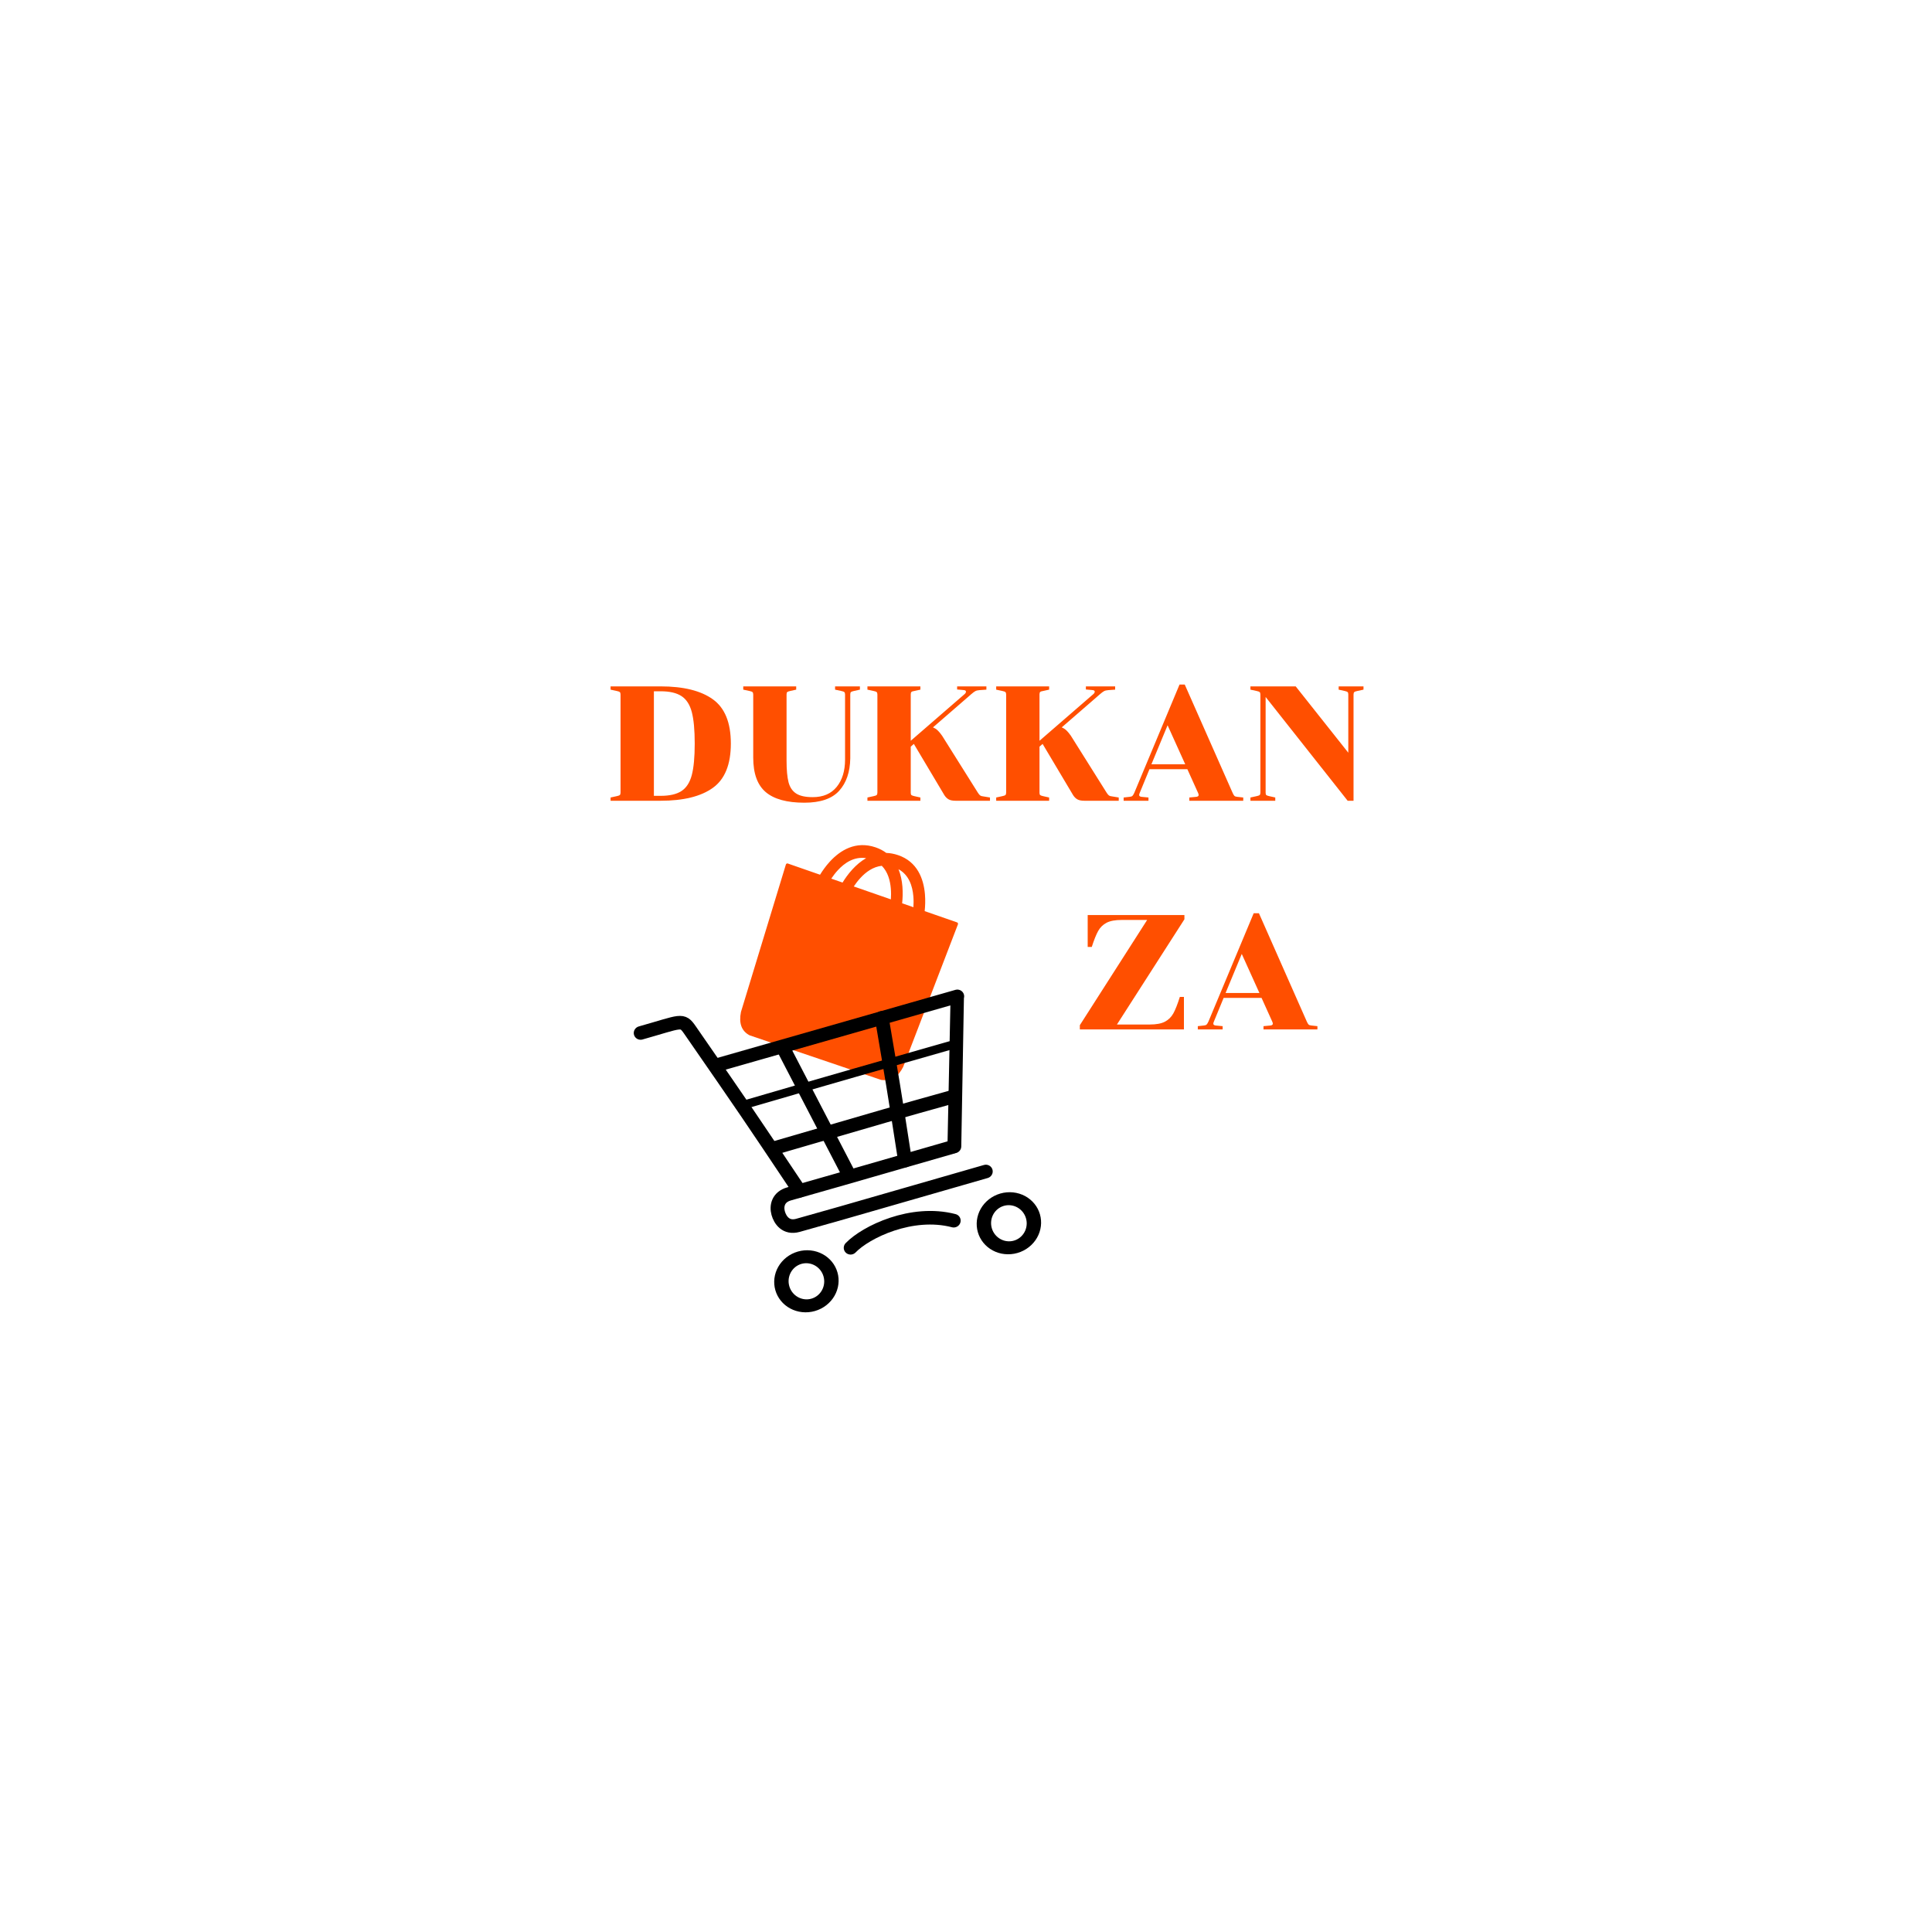
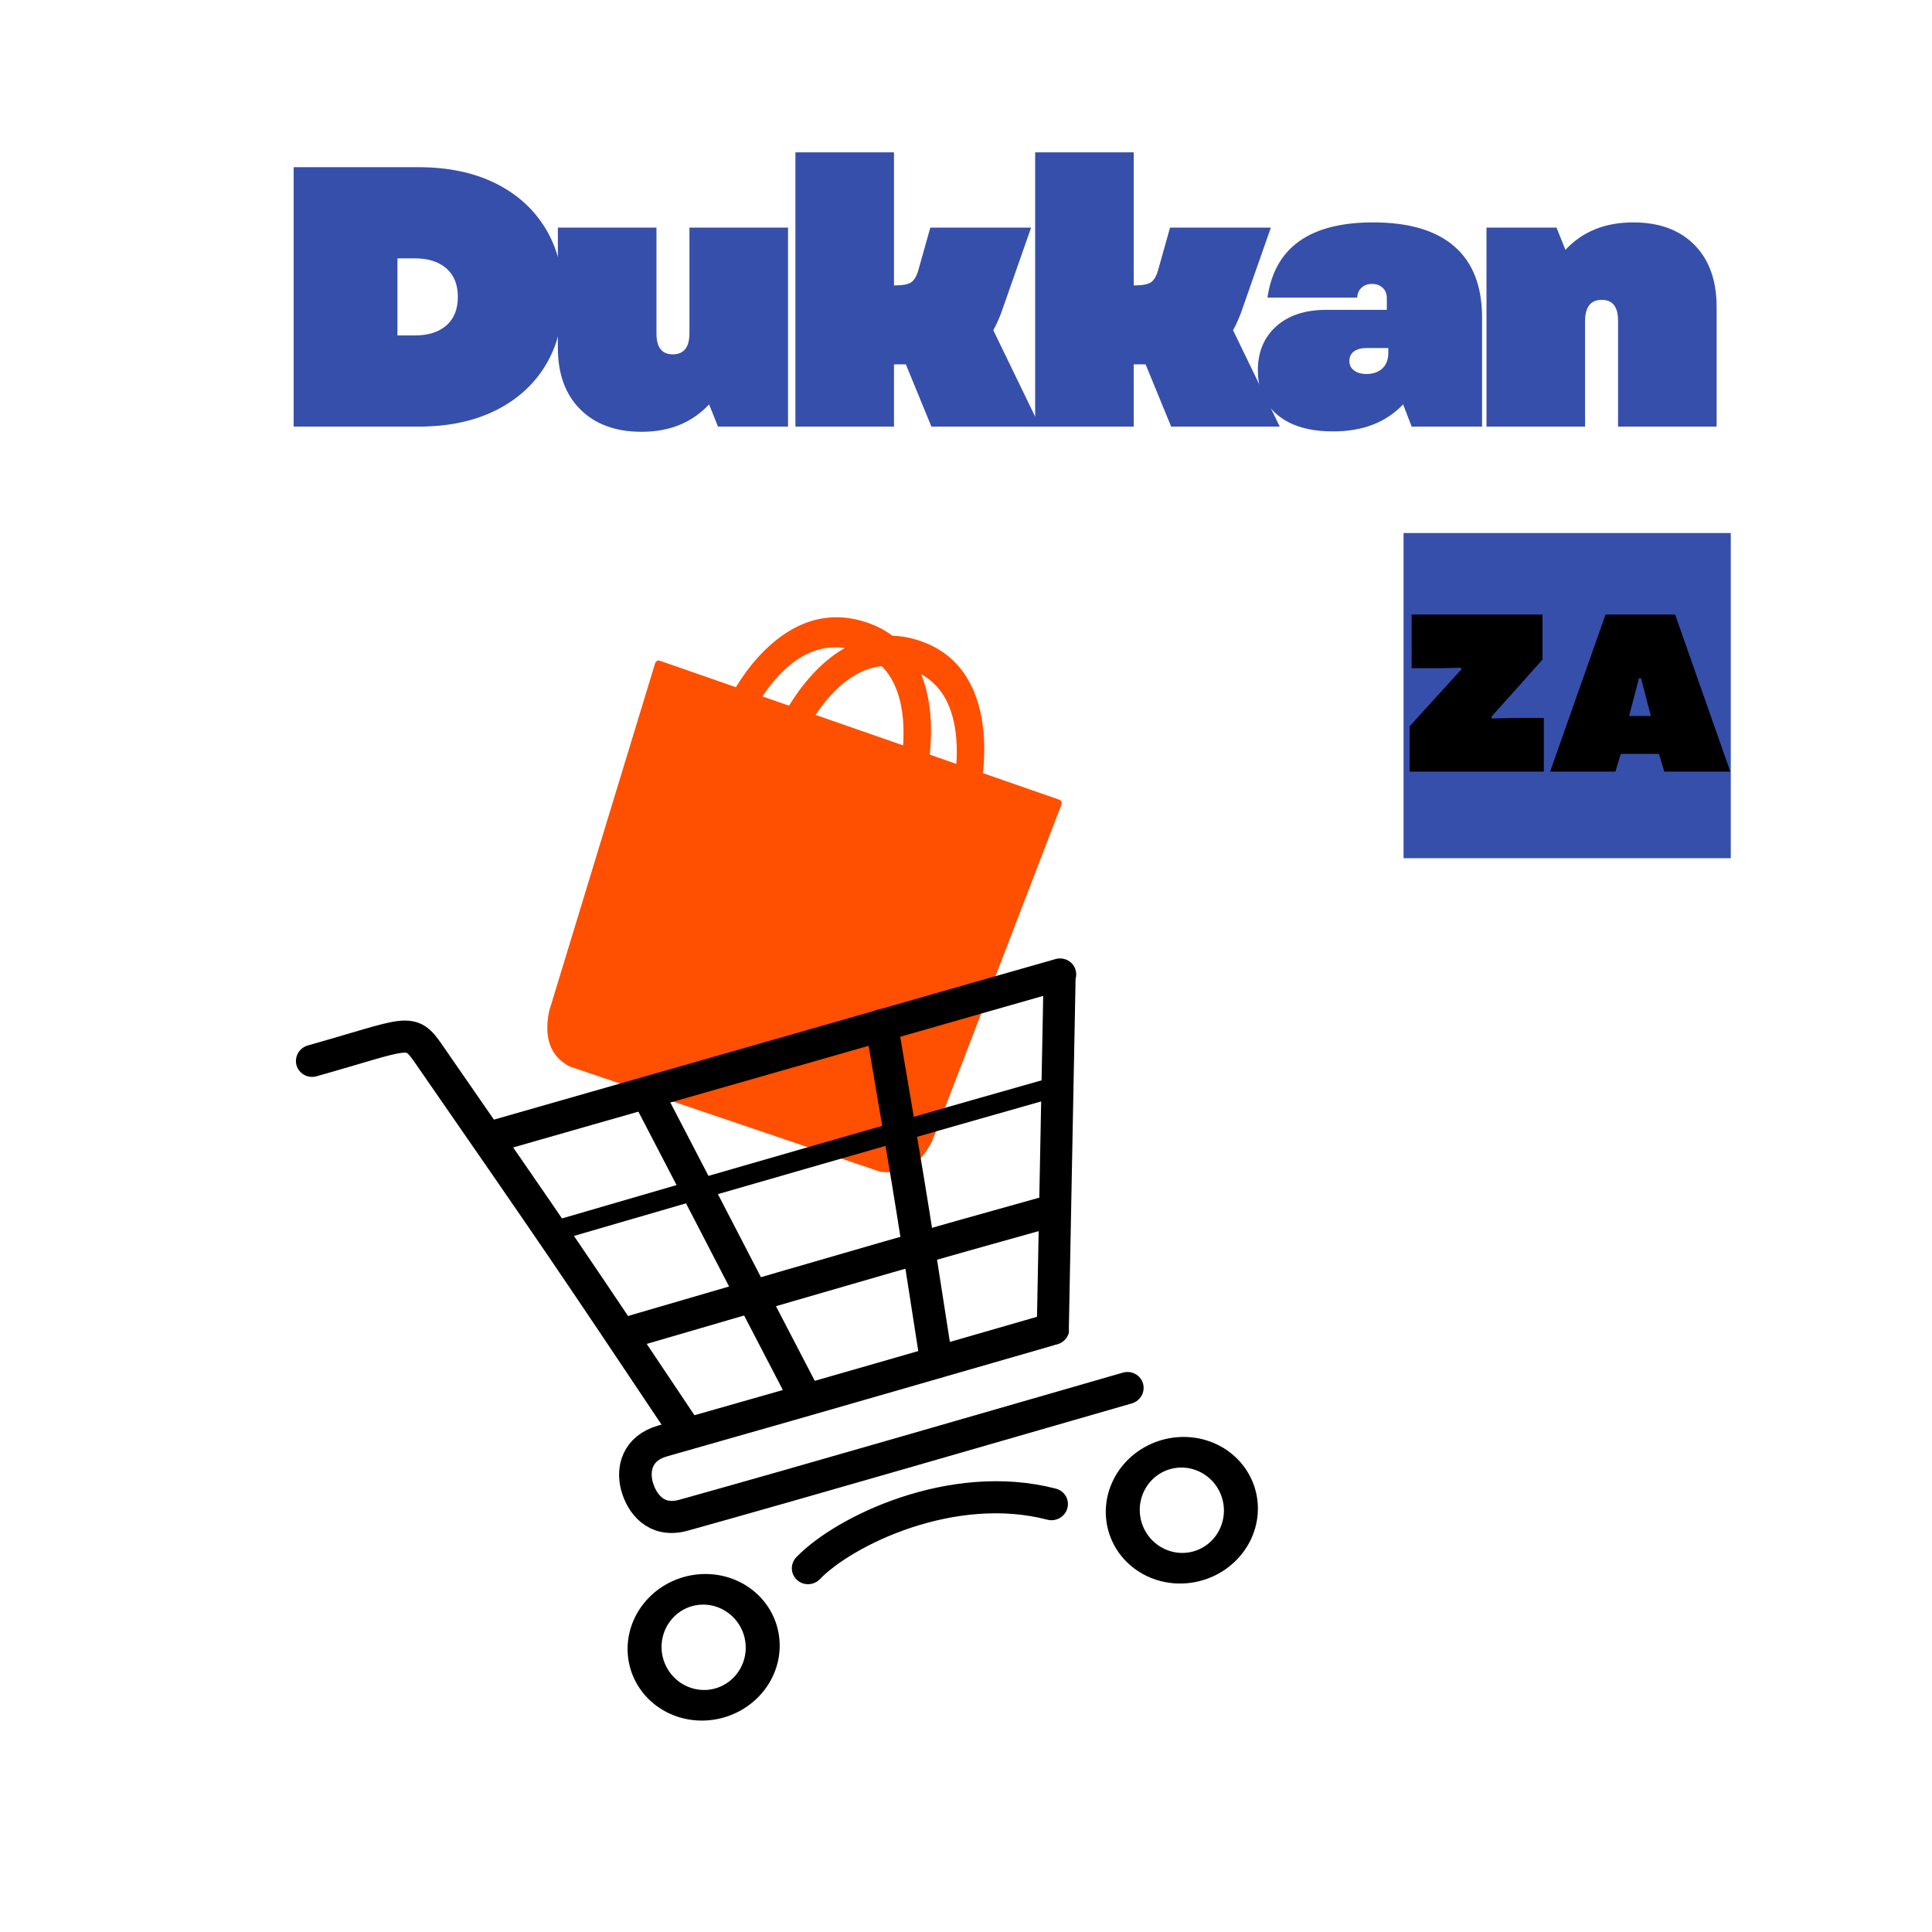
<svg xmlns="http://www.w3.org/2000/svg" width="2000" zoomAndPan="magnify" viewBox="0 0 1500 1500" height="2000" preserveAspectRatio="xMidYMid meet" version="1.0">
  <defs>
    <g />
-     <clipPath id="7abf3f4155">
-       <rect x="0" width="593" y="0" height="331" />
+     <clipPath id="b9f286701a">
+       <path d="M 0.879 0.281 L 1130 0.281 L 1130 419 L 0.879 419 Z M 0.879 0.281 " clip-rule="nonzero" />
+     </clipPath>
+     <clipPath id="0ad4e72994">
+       <rect x="0" width="1130" y="0" height="419" />
+     </clipPath>
+     <clipPath id="109e689bf7">
+       <path d="M 876 389 L 1134.16 389 L 1134.16 645 L 876 645 Z M 876 389 " clip-rule="nonzero" />
+     </clipPath>
+     <clipPath id="d295c90270">
+       <rect x="0" width="259" y="0" height="256" />
+     </clipPath>
+     <clipPath id="d2ae80bed7">
+       <rect x="0" width="1135" y="0" height="1329" />
    </clipPath>
  </defs>
-   <path fill="#ff4f00" d="M 717.914 707.398 L 743.086 716.152 C 743.371 716.254 743.598 716.477 743.715 716.773 C 743.836 717.07 743.832 717.414 743.711 717.727 L 701.254 828.266 C 701.238 828.309 701.223 828.348 701.203 828.387 C 697.594 835.609 692.211 839.469 684.25 838.457 C 684.184 838.449 684.117 838.434 684.055 838.414 L 582.078 803.848 C 582.027 803.832 581.977 803.809 581.93 803.785 C 575.543 800.406 573.578 794.219 575.27 785.73 C 575.277 785.684 575.289 785.641 575.305 785.598 L 610.141 671.27 C 610.238 670.945 610.449 670.672 610.727 670.512 C 611.004 670.352 611.324 670.316 611.609 670.414 L 636.684 679.137 C 638.586 676.035 641.125 672.398 644.27 668.973 C 652.406 660.102 664.41 652.664 679.77 657.871 C 683 658.969 685.762 660.445 688.117 662.211 C 691.02 662.301 694.07 662.836 697.27 663.922 C 712.215 668.988 717.113 682.234 718.129 694.336 C 718.527 699.121 718.309 703.695 717.914 707.398 Z M 672.473 666.266 C 663.109 664.863 655.707 669.953 650.453 675.676 C 648.477 677.832 646.789 680.086 645.395 682.168 L 654.16 685.219 C 656.066 682.105 658.613 678.461 661.766 675.02 C 664.805 671.707 668.383 668.598 672.473 666.266 Z M 709.168 704.355 C 709.34 701.781 709.379 698.871 709.125 695.863 C 708.469 688.012 705.785 679.34 697.598 674.859 C 699.348 679.18 700.254 683.812 700.629 688.289 C 701.027 693.059 700.812 697.617 700.422 701.312 Z M 662.871 688.25 L 691.672 698.27 C 691.844 695.703 691.879 692.809 691.629 689.816 C 691.109 683.641 689.34 676.953 684.621 672.203 C 677.75 672.961 672.16 677.137 667.953 681.727 C 665.965 683.891 664.266 686.156 662.871 688.25 Z M 662.871 688.25 " fill-opacity="1" fill-rule="evenodd" />
-   <path stroke-linecap="round" transform="matrix(1.812763, -0.519573, 0.510426, 1.779707, 74.96253, 568.5055)" fill="none" stroke-linejoin="round" d="M 291.642 266.084 C 240.132 266.184 240.058 266.149 221.654 266.116 C 216.998 266.107 215.215 269.463 215.182 272.609 C 215.153 275.575 216.463 279.792 221.628 279.818 C 233.332 279.872 233.487 279.957 302.075 279.819 " stroke="#000000" stroke-width="5.69" stroke-opacity="1" stroke-miterlimit="1.5" />
-   <path stroke-linecap="round" transform="matrix(1.812763, -0.519573, 0.510426, 1.779707, 74.96253, 568.5055)" fill="none" stroke-linejoin="round" d="M 181.206 184.091 C 198.809 184.175 199.203 183.042 201.057 188.62 C 214.291 228.493 214.3 228.485 226.124 266.083 " stroke="#000000" stroke-width="5.69" stroke-opacity="1" stroke-miterlimit="1.5" />
-   <path stroke-linecap="round" transform="matrix(1.812763, -0.519573, 0.510426, 1.779707, 74.96253, 568.5055)" fill="none" stroke-linejoin="round" d="M 208.298 205.857 C 309.61 205.9 310.654 205.928 310.654 205.928 C 310.654 205.928 310.634 205.96 292.476 266.084 " stroke="#000000" stroke-width="5.69" stroke-opacity="1" stroke-miterlimit="1.5" />
-   <path stroke-linecap="round" transform="matrix(1.812763, -0.519573, 0.510426, 1.779707, 74.96253, 568.5055)" fill="none" stroke-linejoin="round" d="M 278.35 205.858 C 275.356 233.037 275.437 233.032 271.338 266.082 " stroke="#000000" stroke-width="5.69" stroke-opacity="1" stroke-miterlimit="1.5" />
-   <path stroke-linecap="round" transform="matrix(1.772732, -0.642467, 0.635649, 1.739122, 55.08565, 607.7901)" fill="none" stroke-linejoin="round" d="M 237.911 205.858 C 241.517 234.043 241.44 234.03 245.544 266.082 " stroke="#000000" stroke-width="5.68" stroke-opacity="1" stroke-miterlimit="1.5" />
-   <path stroke-linecap="round" transform="matrix(1.812763, -0.519573, 0.255213, 0.889853, 130.92, 768.975)" fill="none" stroke-linejoin="round" d="M 216.7 225.168 C 236.649 224.893 290.204 224.82 302.818 224.96 " stroke="#000000" stroke-width="7.16" stroke-opacity="1" stroke-miterlimit="1.5" />
-   <path stroke-linecap="round" transform="matrix(1.812763, -0.519573, 0.510426, 1.779707, 74.96253, 568.5055)" fill="none" stroke-linejoin="round" d="M 220.381 245.942 C 271.251 245.688 271.353 245.701 298.075 245.87 " stroke="#000000" stroke-width="5.69" stroke-opacity="1" stroke-miterlimit="1.5" />
-   <path stroke-linecap="round" transform="matrix(1.812763, -0.519573, 0.510426, 1.779707, 74.96253, 568.5055)" fill="none" stroke-linejoin="round" d="M 239.927 294.947 C 247.739 290.336 268.424 286.66 283.809 295.941 " stroke="#000000" stroke-width="5.69" stroke-opacity="1" stroke-miterlimit="1.5" />
-   <path stroke-linecap="round" transform="matrix(1.92303, -0.551178, 0.487691, 1.700436, 57.5262, 598.6458)" fill="none" stroke-linejoin="round" d="M 228.331 303.823 C 228.331 304.174 228.315 304.525 228.285 304.876 C 228.253 305.226 228.205 305.576 228.144 305.921 C 228.083 306.267 228.004 306.609 227.913 306.945 C 227.819 307.282 227.713 307.615 227.592 307.938 C 227.469 308.264 227.333 308.583 227.183 308.895 C 227.033 309.205 226.87 309.505 226.691 309.799 C 226.516 310.091 226.326 310.374 226.125 310.647 C 225.922 310.919 225.709 311.181 225.484 311.429 C 225.258 311.68 225.023 311.916 224.776 312.139 C 224.53 312.363 224.274 312.572 224.009 312.768 C 223.746 312.963 223.473 313.143 223.191 313.309 C 222.911 313.476 222.623 313.626 222.329 313.763 C 222.034 313.897 221.734 314.016 221.43 314.117 C 221.126 314.22 220.817 314.307 220.505 314.375 C 220.192 314.444 219.878 314.494 219.561 314.529 C 219.245 314.564 218.926 314.58 218.609 314.581 C 218.29 314.581 217.972 314.563 217.655 314.529 C 217.339 314.495 217.023 314.443 216.711 314.375 C 216.4 314.306 216.09 314.219 215.785 314.118 C 215.48 314.015 215.181 313.897 214.888 313.763 C 214.593 313.626 214.306 313.478 214.025 313.311 C 213.745 313.144 213.471 312.964 213.206 312.768 C 212.941 312.571 212.686 312.362 212.44 312.138 C 212.194 311.916 211.957 311.678 211.733 311.431 C 211.508 311.181 211.295 310.919 211.091 310.646 C 210.89 310.374 210.7 310.092 210.524 309.799 C 210.347 309.507 210.183 309.206 210.033 308.893 C 209.882 308.582 209.747 308.265 209.625 307.938 C 209.502 307.614 209.395 307.282 209.304 306.945 C 209.211 306.607 209.133 306.267 209.072 305.921 C 209.01 305.575 208.964 305.227 208.931 304.876 C 208.9 304.526 208.886 304.175 208.885 303.823 C 208.886 303.469 208.901 303.118 208.932 302.767 C 208.964 302.417 209.009 302.069 209.072 301.724 C 209.134 301.377 209.212 301.037 209.304 300.699 C 209.396 300.361 209.504 300.031 209.625 299.705 C 209.746 299.379 209.884 299.061 210.033 298.751 C 210.184 298.439 210.347 298.138 210.524 297.844 C 210.701 297.552 210.891 297.269 211.092 296.996 C 211.295 296.725 211.508 296.463 211.733 296.214 C 211.959 295.966 212.193 295.729 212.439 295.506 C 212.686 295.283 212.941 295.071 213.206 294.877 C 213.471 294.68 213.744 294.5 214.024 294.333 C 214.306 294.167 214.594 294.017 214.888 293.883 C 215.182 293.746 215.48 293.629 215.785 293.526 C 216.091 293.425 216.399 293.339 216.711 293.27 C 217.023 293.201 217.339 293.15 217.654 293.114 C 217.972 293.079 218.289 293.063 218.608 293.063 C 218.927 293.063 219.243 293.08 219.562 293.114 C 219.878 293.15 220.192 293.202 220.506 293.269 C 220.817 293.338 221.126 293.424 221.429 293.527 C 221.735 293.628 222.034 293.746 222.328 293.883 C 222.623 294.017 222.91 294.168 223.191 294.332 C 223.472 294.499 223.745 294.68 224.01 294.876 C 224.276 295.072 224.529 295.281 224.777 295.506 C 225.023 295.728 225.258 295.965 225.483 296.215 C 225.708 296.464 225.922 296.724 226.123 296.996 C 226.327 297.269 226.515 297.551 226.692 297.845 C 226.87 298.139 227.033 298.44 227.184 298.751 C 227.333 299.061 227.469 299.378 227.592 299.705 C 227.713 300.029 227.819 300.362 227.913 300.698 C 228.004 301.036 228.082 301.378 228.145 301.722 C 228.207 302.069 228.253 302.417 228.284 302.767 C 228.314 303.119 228.331 303.469 228.331 303.823 Z M 228.331 303.823 " stroke="#000000" stroke-width="5.63" stroke-opacity="1" stroke-miterlimit="1.5" />
-   <path stroke-linecap="round" transform="matrix(1.92303, -0.551178, 0.487691, 1.700436, 214.7386, 553.5857)" fill="none" stroke-linejoin="round" d="M 228.331 303.821 C 228.33 304.175 228.316 304.526 228.284 304.877 C 228.252 305.227 228.207 305.575 228.144 305.92 C 228.082 306.267 228.006 306.608 227.912 306.945 C 227.82 307.283 227.712 307.613 227.591 307.939 C 227.47 308.265 227.332 308.583 227.182 308.893 C 227.032 309.205 226.869 309.506 226.692 309.8 C 226.515 310.092 226.325 310.375 226.124 310.648 C 225.923 310.92 225.708 311.181 225.483 311.43 C 225.257 311.678 225.023 311.915 224.777 312.138 C 224.53 312.361 224.275 312.573 224.01 312.767 C 223.745 312.964 223.472 313.144 223.192 313.311 C 222.91 313.477 222.622 313.627 222.328 313.761 C 222.034 313.896 221.736 314.015 221.431 314.118 C 221.125 314.219 220.817 314.305 220.505 314.374 C 220.193 314.443 219.877 314.494 219.562 314.53 C 219.244 314.565 218.927 314.581 218.608 314.581 C 218.289 314.581 217.973 314.564 217.654 314.53 C 217.338 314.494 217.024 314.443 216.711 314.373 C 216.399 314.306 216.089 314.22 215.786 314.117 C 215.481 314.016 215.182 313.896 214.887 313.761 C 214.592 313.627 214.306 313.476 214.024 313.312 C 213.744 313.145 213.471 312.964 213.205 312.768 C 212.94 312.572 212.687 312.363 212.439 312.138 C 212.193 311.914 211.958 311.679 211.733 311.43 C 211.508 311.18 211.294 310.92 211.092 310.648 C 210.889 310.375 210.701 310.093 210.523 309.799 C 210.346 309.505 210.183 309.204 210.034 308.894 C 209.883 308.583 209.746 308.266 209.624 307.939 C 209.503 307.615 209.397 307.282 209.303 306.946 C 209.212 306.608 209.134 306.266 209.071 305.922 C 209.009 305.575 208.963 305.227 208.932 304.877 C 208.901 304.525 208.885 304.175 208.885 303.821 C 208.885 303.47 208.901 303.119 208.932 302.769 C 208.963 302.416 209.011 302.068 209.072 301.723 C 209.133 301.377 209.212 301.035 209.303 300.7 C 209.397 300.362 209.503 300.029 209.625 299.703 C 209.747 299.38 209.883 299.061 210.033 298.749 C 210.183 298.439 210.347 298.137 210.524 297.845 C 210.701 297.551 210.89 297.27 211.091 296.997 C 211.294 296.725 211.508 296.464 211.732 296.215 C 211.958 295.964 212.195 295.728 212.44 295.505 C 212.686 295.281 212.942 295.072 213.207 294.876 C 213.47 294.681 213.744 294.498 214.025 294.335 C 214.305 294.168 214.593 294.016 214.887 293.881 C 215.181 293.747 215.482 293.628 215.786 293.527 C 216.09 293.424 216.398 293.337 216.71 293.269 C 217.024 293.2 217.338 293.15 217.655 293.115 C 217.971 293.08 218.29 293.064 218.607 293.063 C 218.926 293.063 219.244 293.081 219.561 293.115 C 219.877 293.149 220.193 293.201 220.505 293.269 C 220.816 293.338 221.126 293.425 221.431 293.526 C 221.736 293.629 222.035 293.747 222.328 293.881 C 222.623 294.016 222.91 294.166 223.191 294.333 C 223.471 294.5 223.744 294.68 224.009 294.876 C 224.275 295.073 224.53 295.282 224.776 295.506 C 225.022 295.728 225.259 295.966 225.484 296.214 C 225.708 296.463 225.921 296.725 226.124 296.998 C 226.326 297.27 226.516 297.552 226.691 297.845 C 226.869 298.137 227.033 298.438 227.183 298.751 C 227.334 299.062 227.468 299.379 227.591 299.704 C 227.714 300.031 227.821 300.362 227.912 300.699 C 228.005 301.037 228.083 301.377 228.144 301.723 C 228.206 302.069 228.252 302.417 228.285 302.768 C 228.316 303.118 228.33 303.47 228.331 303.821 Z M 228.331 303.821 " stroke="#000000" stroke-width="5.63" stroke-opacity="1" stroke-miterlimit="1.5" />
-   <g transform="matrix(1, 0, 0, 1, 470, 501)">
-     <g clip-path="url(#7abf3f4155)">
-       <g fill="#ff4f00" fill-opacity="1">
-         <g transform="translate(0.754704, 120.7017)">
-           <g>
-             <path d="M 7.984 -3.547 C 9.254 -3.805 10.078 -4.102 10.453 -4.438 C 10.836 -4.781 11.031 -5.414 11.031 -6.344 L 11.031 -82.453 C 11.031 -83.391 10.836 -84.023 10.453 -84.359 C 10.078 -84.703 9.254 -85 7.984 -85.25 L 3.297 -86.266 L 3.297 -88.797 L 42.125 -88.797 C 59.875 -88.797 73.398 -85.453 82.703 -78.766 C 92.016 -72.086 96.672 -60.633 96.672 -44.406 C 96.672 -28.164 92.016 -16.703 82.703 -10.016 C 73.398 -3.336 59.875 0 42.125 0 L 3.297 0 L 3.297 -2.531 Z M 36.922 -3.812 L 42.125 -3.812 C 49.133 -3.812 54.539 -5.055 58.344 -7.547 C 62.156 -10.047 64.82 -14.172 66.344 -19.922 C 67.863 -25.672 68.625 -33.832 68.625 -44.406 C 68.625 -54.977 67.863 -63.141 66.344 -68.891 C 64.82 -74.641 62.156 -78.758 58.344 -81.25 C 54.539 -83.75 49.133 -85 42.125 -85 L 36.922 -85 Z M 36.922 -3.812 " />
+   <g transform="matrix(1, 0, 0, 1, 212, 23)">
+     <g clip-path="url(#d2ae80bed7)">
+       <path fill="#ff4f00" d="M 551.168 577.266 L 610.605 597.945 C 611.277 598.18 611.816 598.707 612.094 599.406 C 612.375 600.105 612.371 600.918 612.09 601.66 L 511.82 862.711 C 511.785 862.809 511.742 862.902 511.695 862.996 C 503.176 880.051 490.461 889.164 471.664 886.773 C 471.504 886.754 471.352 886.719 471.203 886.668 L 230.371 805.039 C 230.25 805 230.137 804.949 230.023 804.891 C 214.938 796.91 210.305 782.297 214.297 762.254 C 214.316 762.148 214.344 762.043 214.375 761.941 L 296.641 491.941 C 296.875 491.18 297.375 490.535 298.031 490.152 C 298.688 489.773 299.441 489.691 300.113 489.926 L 359.328 510.527 C 363.824 503.195 369.82 494.613 377.246 486.52 C 396.461 465.57 424.809 448.008 461.086 460.305 C 468.715 462.895 475.234 466.383 480.793 470.551 C 487.645 470.762 494.855 472.027 502.406 474.59 C 537.703 486.559 549.273 517.84 551.668 546.418 C 552.613 557.719 552.094 568.523 551.168 577.266 Z M 443.848 480.129 C 421.738 476.812 404.258 488.832 391.852 502.355 C 387.184 507.445 383.191 512.762 379.902 517.684 L 400.605 524.887 C 405.105 517.539 411.117 508.926 418.566 500.801 C 425.742 492.98 434.191 485.633 443.848 480.129 Z M 530.508 570.078 C 530.914 564 531.004 557.129 530.41 550.027 C 528.855 531.488 522.52 511.008 503.184 500.426 C 507.316 510.621 509.457 521.562 510.344 532.137 C 511.289 543.398 510.773 554.168 509.855 562.895 Z M 421.172 532.043 L 489.191 555.707 C 489.594 549.648 489.68 542.812 489.086 535.746 C 487.863 521.156 483.68 505.367 472.535 494.145 C 456.309 495.934 443.113 505.805 433.172 516.637 C 428.48 521.754 424.473 527.102 421.172 532.043 Z M 421.172 532.043 " fill-opacity="1" fill-rule="evenodd" />
+       <path stroke-linecap="round" transform="matrix(4.281, -1.227018, 1.205416, 4.202937, -967.2248, 249.2589)" fill="none" stroke-linejoin="round" d="M 291.643 266.083 C 240.132 266.183 240.058 266.149 221.655 266.116 C 216.998 266.107 215.215 269.462 215.183 272.61 C 215.153 275.574 216.463 279.792 221.628 279.817 C 233.332 279.872 233.487 279.958 302.074 279.818 " stroke="#000000" stroke-width="5.69" stroke-opacity="1" stroke-miterlimit="1.5" />
+       <path stroke-linecap="round" transform="matrix(4.281, -1.227018, 1.205416, 4.202937, -967.2248, 249.2589)" fill="none" stroke-linejoin="round" d="M 181.205 184.091 C 198.808 184.176 199.204 183.041 201.056 188.621 C 214.291 228.494 214.3 228.485 226.125 266.083 " stroke="#000000" stroke-width="5.69" stroke-opacity="1" stroke-miterlimit="1.5" />
+       <path stroke-linecap="round" transform="matrix(4.281, -1.227018, 1.205416, 4.202937, -967.2248, 249.2589)" fill="none" stroke-linejoin="round" d="M 208.298 205.858 C 309.609 205.9 310.653 205.928 310.653 205.928 C 310.653 205.928 310.634 205.959 292.477 266.083 " stroke="#000000" stroke-width="5.69" stroke-opacity="1" stroke-miterlimit="1.5" />
+       <path stroke-linecap="round" transform="matrix(4.281, -1.227018, 1.205416, 4.202937, -967.2248, 249.2589)" fill="none" stroke-linejoin="round" d="M 278.351 205.858 C 275.357 233.038 275.437 233.033 271.338 266.083 " stroke="#000000" stroke-width="5.69" stroke-opacity="1" stroke-miterlimit="1.5" />
+       <path stroke-linecap="round" transform="matrix(4.186464, -1.517243, 1.501143, 4.107093, -1014.166, 342.0328)" fill="none" stroke-linejoin="round" d="M 237.911 205.858 C 241.518 234.043 241.44 234.029 245.544 266.083 " stroke="#000000" stroke-width="5.68" stroke-opacity="1" stroke-miterlimit="1.5" />
+       <path stroke-linecap="round" transform="matrix(4.281, -1.227018, 0.602708, 2.101468, -835.0762, 722.6853)" fill="none" stroke-linejoin="round" d="M 216.7 225.169 C 236.65 224.893 290.203 224.821 302.817 224.961 " stroke="#000000" stroke-width="7.16" stroke-opacity="1" stroke-miterlimit="1.5" />
+       <path stroke-linecap="round" transform="matrix(4.281, -1.227018, 1.205416, 4.202937, -967.2248, 249.2589)" fill="none" stroke-linejoin="round" d="M 220.38 245.943 C 271.251 245.688 271.354 245.7 298.075 245.871 " stroke="#000000" stroke-width="5.69" stroke-opacity="1" stroke-miterlimit="1.5" />
+       <path stroke-linecap="round" transform="matrix(4.281, -1.227018, 1.205416, 4.202937, -967.2248, 249.2589)" fill="none" stroke-linejoin="round" d="M 239.927 294.947 C 247.74 290.336 268.425 286.66 283.808 295.94 " stroke="#000000" stroke-width="5.69" stroke-opacity="1" stroke-miterlimit="1.5" />
+       <path stroke-linecap="round" transform="matrix(4.541408, -1.301656, 1.151725, 4.015732, -1008.402, 320.4379)" fill="none" stroke-linejoin="round" d="M 228.331 303.822 C 228.331 304.174 228.316 304.526 228.284 304.877 C 228.253 305.228 228.206 305.575 228.144 305.921 C 228.082 306.266 228.005 306.608 227.912 306.945 C 227.82 307.283 227.713 307.614 227.591 307.939 C 227.469 308.265 227.333 308.583 227.183 308.894 C 227.033 309.204 226.869 309.507 226.692 309.799 C 226.515 310.092 226.326 310.375 226.124 310.647 C 225.922 310.92 225.709 311.181 225.483 311.43 C 225.258 311.679 225.023 311.916 224.776 312.139 C 224.53 312.362 224.275 312.572 224.01 312.767 C 223.745 312.964 223.472 313.145 223.191 313.31 C 222.911 313.477 222.623 313.627 222.329 313.762 C 222.034 313.896 221.735 314.015 221.43 314.118 C 221.126 314.22 220.818 314.305 220.505 314.374 C 220.193 314.443 219.878 314.495 219.561 314.529 C 219.244 314.564 218.927 314.581 218.608 314.581 C 218.289 314.581 217.972 314.564 217.655 314.529 C 217.338 314.495 217.023 314.443 216.711 314.374 C 216.399 314.306 216.091 314.22 215.785 314.118 C 215.481 314.015 215.182 313.897 214.887 313.762 C 214.593 313.627 214.306 313.477 214.024 313.311 C 213.744 313.145 213.471 312.964 213.206 312.768 C 212.941 312.572 212.686 312.362 212.44 312.138 C 212.193 311.916 211.958 311.679 211.733 311.43 C 211.508 311.181 211.294 310.92 211.092 310.647 C 210.89 310.375 210.701 310.092 210.524 309.8 C 210.347 309.507 210.183 309.205 210.033 308.893 C 209.883 308.583 209.747 308.265 209.625 307.939 C 209.503 307.614 209.396 307.282 209.304 306.945 C 209.211 306.608 209.134 306.266 209.072 305.92 C 209.01 305.575 208.963 305.228 208.932 304.876 C 208.901 304.526 208.885 304.174 208.885 303.822 C 208.885 303.47 208.901 303.118 208.932 302.767 C 208.963 302.417 209.01 302.069 209.072 301.723 C 209.134 301.378 209.211 301.036 209.304 300.699 C 209.396 300.361 209.503 300.03 209.625 299.705 C 209.747 299.379 209.883 299.061 210.034 298.75 C 210.183 298.439 210.347 298.138 210.524 297.845 C 210.7 297.552 210.89 297.269 211.092 296.997 C 211.294 296.724 211.508 296.463 211.733 296.214 C 211.958 295.965 212.194 295.729 212.44 295.506 C 212.686 295.282 212.941 295.072 213.206 294.877 C 213.471 294.681 213.744 294.499 214.025 294.334 C 214.305 294.167 214.593 294.017 214.888 293.882 C 215.181 293.747 215.481 293.629 215.785 293.526 C 216.09 293.424 216.399 293.339 216.711 293.27 C 217.023 293.201 217.338 293.149 217.655 293.114 C 217.972 293.08 218.29 293.063 218.608 293.063 C 218.926 293.063 219.244 293.08 219.561 293.115 C 219.878 293.149 220.193 293.201 220.505 293.27 C 220.817 293.339 221.126 293.424 221.431 293.526 C 221.735 293.629 222.034 293.747 222.329 293.882 C 222.623 294.017 222.911 294.167 223.191 294.333 C 223.473 294.499 223.745 294.68 224.01 294.876 C 224.274 295.072 224.53 295.282 224.776 295.505 C 225.022 295.728 225.258 295.965 225.483 296.214 C 225.708 296.463 225.922 296.724 226.124 296.997 C 226.326 297.268 226.516 297.552 226.693 297.844 C 226.87 298.137 227.033 298.439 227.183 298.75 C 227.333 299.061 227.469 299.379 227.591 299.705 C 227.712 300.03 227.82 300.362 227.913 300.699 C 228.004 301.036 228.082 301.377 228.144 301.723 C 228.206 302.068 228.253 302.416 228.284 302.768 C 228.315 303.118 228.331 303.47 228.331 303.822 Z M 228.331 303.822 " stroke="#000000" stroke-width="5.63" stroke-opacity="1" stroke-miterlimit="1.5" />
+       <path stroke-linecap="round" transform="matrix(4.541408, -1.301656, 1.151725, 4.015732, -637.1311, 214.0243)" fill="none" stroke-linejoin="round" d="M 228.331 303.822 C 228.331 304.175 228.315 304.526 228.284 304.877 C 228.253 305.227 228.207 305.575 228.144 305.921 C 228.082 306.266 228.005 306.608 227.913 306.945 C 227.82 307.283 227.713 307.614 227.591 307.94 C 227.469 308.265 227.333 308.583 227.183 308.894 C 227.033 309.204 226.869 309.506 226.693 309.799 C 226.516 310.092 226.326 310.375 226.124 310.647 C 225.922 310.92 225.708 311.181 225.483 311.43 C 225.258 311.678 225.022 311.915 224.776 312.139 C 224.53 312.362 224.274 312.572 224.009 312.768 C 223.745 312.963 223.472 313.144 223.192 313.31 C 222.91 313.477 222.623 313.627 222.329 313.762 C 222.035 313.897 221.735 314.015 221.431 314.118 C 221.125 314.22 220.817 314.305 220.505 314.374 C 220.192 314.443 219.878 314.495 219.561 314.529 C 219.244 314.564 218.926 314.581 218.608 314.581 C 218.29 314.581 217.972 314.564 217.655 314.529 C 217.338 314.495 217.023 314.443 216.712 314.374 C 216.399 314.306 216.09 314.22 215.786 314.118 C 215.481 314.015 215.181 313.897 214.887 313.762 C 214.593 313.627 214.305 313.477 214.025 313.311 C 213.744 313.145 213.471 312.964 213.206 312.768 C 212.941 312.572 212.686 312.362 212.44 312.138 C 212.193 311.915 211.958 311.679 211.733 311.43 C 211.507 311.18 211.294 310.92 211.092 310.647 C 210.89 310.375 210.7 310.092 210.524 309.799 C 210.347 309.507 210.183 309.205 210.033 308.893 C 209.883 308.583 209.747 308.265 209.625 307.939 C 209.503 307.614 209.396 307.282 209.304 306.945 C 209.211 306.607 209.134 306.266 209.072 305.921 C 209.01 305.575 208.963 305.228 208.932 304.877 C 208.9 304.526 208.885 304.174 208.885 303.822 C 208.885 303.47 208.9 303.118 208.932 302.767 C 208.963 302.416 209.01 302.069 209.072 301.723 C 209.134 301.377 209.211 301.036 209.303 300.699 C 209.397 300.361 209.503 300.03 209.625 299.705 C 209.747 299.38 209.883 299.061 210.033 298.751 C 210.183 298.439 210.347 298.137 210.523 297.844 C 210.701 297.552 210.89 297.269 211.092 296.997 C 211.294 296.725 211.508 296.463 211.733 296.214 C 211.958 295.965 212.194 295.728 212.439 295.505 C 212.686 295.282 212.942 295.072 213.206 294.877 C 213.471 294.68 213.744 294.499 214.024 294.333 C 214.305 294.168 214.593 294.017 214.887 293.882 C 215.181 293.747 215.48 293.628 215.786 293.526 C 216.09 293.424 216.399 293.338 216.711 293.269 C 217.023 293.201 217.338 293.15 217.655 293.114 C 217.972 293.08 218.289 293.063 218.608 293.063 C 218.927 293.064 219.244 293.08 219.561 293.115 C 219.878 293.149 220.192 293.2 220.505 293.27 C 220.817 293.339 221.126 293.424 221.43 293.526 C 221.735 293.629 222.035 293.747 222.329 293.882 C 222.623 294.016 222.91 294.167 223.192 294.333 C 223.472 294.5 223.745 294.681 224.01 294.876 C 224.275 295.072 224.53 295.282 224.776 295.505 C 225.023 295.729 225.258 295.965 225.484 296.214 C 225.709 296.463 225.922 296.724 226.124 296.997 C 226.326 297.269 226.515 297.552 226.692 297.844 C 226.869 298.138 227.033 298.439 227.183 298.75 C 227.333 299.061 227.469 299.379 227.591 299.704 C 227.713 300.03 227.82 300.361 227.912 300.699 C 228.005 301.036 228.082 301.377 228.144 301.723 C 228.207 302.068 228.253 302.417 228.284 302.768 C 228.315 303.118 228.331 303.47 228.331 303.822 Z M 228.331 303.822 " stroke="#000000" stroke-width="5.63" stroke-opacity="1" stroke-miterlimit="1.5" />
+       <g clip-path="url(#b9f286701a)">
+         <g transform="matrix(1, 0, 0, 1, 0, 0.000000000000113687)">
+           <g clip-path="url(#0ad4e72994)">
+             <g fill="#364fab" fill-opacity="1">
+               <g transform="translate(1.912527, 308.2186)">
+                 <g>
+                   <path d="M 14.094 0 L 14.094 -201.406 L 111.062 -201.406 C 133.895 -201.406 153.703 -197.281 170.484 -189.031 C 187.266 -180.789 200.258 -169.141 209.469 -154.078 C 218.676 -139.023 223.281 -121.234 223.281 -100.703 C 223.281 -80.18 218.676 -62.391 209.469 -47.328 C 200.258 -32.273 187.266 -20.625 170.484 -12.375 C 153.703 -4.125 133.895 0 111.062 0 Z M 94.672 -70.781 L 108.188 -70.781 C 118.539 -70.781 126.691 -73.367 132.641 -78.547 C 138.586 -83.723 141.562 -91.109 141.562 -100.703 C 141.562 -110.297 138.586 -117.68 132.641 -122.859 C 126.691 -128.035 118.539 -130.625 108.188 -130.625 L 94.672 -130.625 Z M 94.672 -70.781 " />
+                 </g>
+               </g>
+             </g>
+             <g fill="#364fab" fill-opacity="1">
+               <g transform="translate(210.492, 308.2186)">
+                 <g>
+                   <path d="M 75.672 4.031 C 55.535 4.031 39.66 -1.77 28.047 -13.375 C 16.441 -24.977 10.641 -40.945 10.641 -61.281 L 10.641 -154.516 L 87.188 -154.516 L 87.188 -72.219 C 87.188 -61.477 91.406 -56.109 99.844 -56.109 C 108.477 -56.109 112.797 -61.578 112.797 -72.516 L 112.797 -154.516 L 189.328 -154.516 L 189.328 0 L 134.953 0 L 128.047 -17.266 C 114.805 -3.066 97.348 4.031 75.672 4.031 Z M 75.672 4.031 " />
+                 </g>
+               </g>
+             </g>
+             <g fill="#364fab" fill-opacity="1">
+               <g transform="translate(392.603, 308.2186)">
+                 <g>
+                   <path d="M 12.953 0 L 12.953 -212.922 L 89.484 -212.922 L 89.484 -109.625 L 90.062 -109.625 C 96.195 -109.625 100.461 -110.438 102.859 -112.062 C 105.266 -113.695 107.133 -116.914 108.469 -121.719 L 117.688 -154.516 L 195.953 -154.516 L 172.641 -88.047 C 170.91 -83.441 168.895 -79.031 166.594 -74.812 L 202.859 0 L 118.547 0 L 98.688 -48.344 L 89.484 -48.344 L 89.484 0 Z M 12.953 0 " />
+                 </g>
+               </g>
+             </g>
+             <g fill="#364fab" fill-opacity="1">
+               <g transform="translate(578.7419, 308.2186)">
+                 <g>
+                   <path d="M 12.953 0 L 12.953 -212.922 L 89.484 -212.922 L 89.484 -109.625 L 90.062 -109.625 C 96.195 -109.625 100.461 -110.438 102.859 -112.062 C 105.266 -113.695 107.133 -116.914 108.469 -121.719 L 117.688 -154.516 L 195.953 -154.516 L 172.641 -88.047 C 170.91 -83.441 168.895 -79.031 166.594 -74.812 L 202.859 0 L 118.547 0 L 98.688 -48.344 L 89.484 -48.344 L 89.484 0 Z M 12.953 0 " />
+                 </g>
+               </g>
+             </g>
+             <g fill="#364fab" fill-opacity="1">
+               <g transform="translate(757.9753, 308.2186)">
+                 <g>
+                   <path d="M 65.031 3.734 C 46.613 3.734 32.273 -0.484 22.016 -8.922 C 11.754 -17.359 6.625 -28.961 6.625 -43.734 C 6.625 -57.93 11.367 -69.297 20.859 -77.828 C 30.359 -86.367 43.258 -90.641 59.562 -90.641 L 106.75 -90.641 L 106.75 -99.844 C 106.75 -103.102 105.691 -105.738 103.578 -107.75 C 101.473 -109.77 98.691 -110.781 95.234 -110.781 C 91.973 -110.781 89.285 -109.816 87.172 -107.891 C 85.066 -105.973 83.922 -103.383 83.734 -100.125 L 14.094 -100.125 C 19.656 -139.07 46.992 -158.547 96.109 -158.547 C 123.922 -158.547 144.973 -152.312 159.266 -139.844 C 173.555 -127.375 180.703 -108.957 180.703 -84.594 L 180.703 0 L 126.031 0 L 119.406 -17.266 C 106.176 -3.266 88.051 3.734 65.031 3.734 Z M 77.688 -50.922 C 77.688 -47.859 78.883 -45.414 81.281 -43.594 C 83.676 -41.77 86.891 -40.859 90.922 -40.859 C 96.098 -40.859 100.223 -42.297 103.297 -45.172 C 106.367 -48.047 107.906 -52.078 107.906 -57.266 L 107.906 -61 L 90.922 -61 C 86.891 -61 83.676 -60.133 81.281 -58.406 C 78.883 -56.688 77.688 -54.191 77.688 -50.922 Z M 77.688 -50.922 " />
+                 </g>
+               </g>
+             </g>
+             <g fill="#364fab" fill-opacity="1">
+               <g transform="translate(929.1538, 308.2186)">
+                 <g>
+                   <path d="M 12.953 0 L 12.953 -154.516 L 67.328 -154.516 L 74.234 -137.25 C 87.473 -151.445 105.023 -158.547 126.891 -158.547 C 147.035 -158.547 162.859 -152.738 174.359 -141.125 C 185.867 -129.52 191.625 -113.457 191.625 -92.938 L 191.625 0 L 115.094 0 L 115.094 -82.297 C 115.094 -93.035 110.875 -98.406 102.438 -98.406 C 93.801 -98.406 89.484 -92.844 89.484 -81.719 L 89.484 0 Z M 12.953 0 " />
+                 </g>
+               </g>
+             </g>
          </g>
        </g>
      </g>
-       <g fill="#ff4f00" fill-opacity="1">
-         <g transform="translate(104.5253, 120.7017)">
-           <g>
-             <path d="M 85.625 -32.984 C 85.457 -22.328 82.582 -13.91 77 -7.734 C 71.414 -1.566 62.41 1.516 49.984 1.516 C 36.453 1.516 26.453 -1.227 19.984 -6.719 C 13.516 -12.219 10.281 -21.141 10.281 -33.484 L 10.281 -82.453 C 10.281 -83.391 10.086 -84.023 9.703 -84.359 C 9.328 -84.703 8.504 -85 7.234 -85.25 L 2.531 -86.266 L 2.531 -88.797 L 43.641 -88.797 L 43.641 -86.266 L 39.078 -85.25 C 37.891 -85 37.102 -84.723 36.719 -84.422 C 36.344 -84.129 36.156 -83.516 36.156 -82.578 L 36.156 -31.203 C 36.156 -24.016 36.66 -18.43 37.672 -14.453 C 38.691 -10.484 40.66 -7.547 43.578 -5.641 C 46.492 -3.742 50.785 -2.797 56.453 -2.797 C 64.566 -2.797 70.781 -5.457 75.094 -10.781 C 79.414 -16.113 81.578 -23.176 81.578 -31.969 L 81.578 -82.453 C 81.578 -83.391 81.383 -84.023 81 -84.359 C 80.613 -84.703 79.789 -85 78.531 -85.25 L 73.828 -86.266 L 73.828 -88.797 L 93.109 -88.797 L 93.109 -86.266 L 88.547 -85.25 C 87.359 -85 86.57 -84.723 86.188 -84.422 C 85.812 -84.129 85.625 -83.516 85.625 -82.578 Z M 85.625 -32.984 " />
+       <g clip-path="url(#109e689bf7)">
+         <g transform="matrix(1, 0, 0, 1, 876, 389)">
+           <g clip-path="url(#d295c90270)">
+             <path fill="#364fab" d="M 1.719 1.844 L 255.766 1.844 L 255.766 254.301 L 1.719 254.301 L 1.719 1.844 " fill-opacity="1" fill-rule="nonzero" />
+             <g fill="#000000" fill-opacity="1">
+               <g transform="translate(1.720631, 187.0869)">
+                 <g>
+                   <path d="M 4.703 0 L 4.703 -35.203 L 44.953 -79.453 L 44.438 -80.672 L 30.312 -80.328 L 6.266 -80.328 L 6.266 -121.969 L 107.859 -121.969 L 107.859 -86.953 L 68.125 -42.516 L 68.656 -41.297 L 83.641 -41.641 L 108.906 -41.641 L 108.906 0 Z M 4.703 0 " />
+                 </g>
+               </g>
+             </g>
+             <g fill="#000000" fill-opacity="1">
+               <g transform="translate(115.3183, 187.0869)">
+                 <g>
+                   <path d="M 0.172 0 L 43.219 -121.969 L 97.234 -121.969 L 140.094 0 L 88.875 0 L 84.688 -13.766 L 55.062 -13.766 L 50.875 0 Z M 61.516 -43.219 L 78.406 -43.219 L 70.75 -72.484 L 69.172 -72.484 Z M 61.516 -43.219 " />
+                 </g>
+               </g>
+             </g>
          </g>
-         </g>
-       </g>
-       <g fill="#ff4f00" fill-opacity="1">
-         <g transform="translate(200.177, 120.7017)">
-           <g>
-             <path d="M 54.172 -56.953 C 55.609 -56.367 56.852 -55.566 57.906 -54.547 C 58.969 -53.535 60.086 -52.18 61.266 -50.484 L 89.062 -6.219 C 89.727 -5.195 90.316 -4.492 90.828 -4.109 C 91.336 -3.734 92.055 -3.504 92.984 -3.422 L 98.438 -2.531 L 98.438 0 L 71.672 0 C 69.391 0 67.613 -0.359 66.344 -1.078 C 65.07 -1.797 63.973 -2.875 63.047 -4.312 L 39.328 -44.141 L 36.922 -41.984 L 36.922 -6.219 C 36.922 -5.289 37.109 -4.676 37.484 -4.375 C 37.867 -4.082 38.648 -3.805 39.828 -3.547 L 44.406 -2.531 L 44.406 0 L 3.297 0 L 3.297 -2.531 L 7.984 -3.547 C 9.254 -3.805 10.078 -4.102 10.453 -4.438 C 10.836 -4.781 11.031 -5.414 11.031 -6.344 L 11.031 -82.453 C 11.031 -83.391 10.836 -84.023 10.453 -84.359 C 10.078 -84.703 9.254 -85 7.984 -85.25 L 3.297 -86.266 L 3.297 -88.797 L 44.406 -88.797 L 44.406 -86.266 L 39.828 -85.25 C 38.648 -85.082 37.867 -84.828 37.484 -84.484 C 37.109 -84.148 36.922 -83.516 36.922 -82.578 L 36.922 -46.562 L 78.781 -82.844 C 79.457 -83.438 79.797 -84.066 79.797 -84.734 C 79.797 -85.328 79.332 -85.711 78.406 -85.891 L 72.938 -86.391 L 72.938 -88.797 L 95.656 -88.797 L 95.656 -86.266 L 90.328 -85.891 C 88.891 -85.797 87.766 -85.516 86.953 -85.047 C 86.148 -84.586 85.117 -83.812 83.859 -82.719 Z M 54.172 -56.953 " />
-           </g>
-         </g>
-       </g>
-       <g fill="#ff4f00" fill-opacity="1">
-         <g transform="translate(300.1418, 120.7017)">
-           <g>
-             <path d="M 54.172 -56.953 C 55.609 -56.367 56.852 -55.566 57.906 -54.547 C 58.969 -53.535 60.086 -52.18 61.266 -50.484 L 89.062 -6.219 C 89.727 -5.195 90.316 -4.492 90.828 -4.109 C 91.336 -3.734 92.055 -3.504 92.984 -3.422 L 98.438 -2.531 L 98.438 0 L 71.672 0 C 69.391 0 67.613 -0.359 66.344 -1.078 C 65.07 -1.797 63.973 -2.875 63.047 -4.312 L 39.328 -44.141 L 36.922 -41.984 L 36.922 -6.219 C 36.922 -5.289 37.109 -4.676 37.484 -4.375 C 37.867 -4.082 38.648 -3.805 39.828 -3.547 L 44.406 -2.531 L 44.406 0 L 3.297 0 L 3.297 -2.531 L 7.984 -3.547 C 9.254 -3.805 10.078 -4.102 10.453 -4.438 C 10.836 -4.781 11.031 -5.414 11.031 -6.344 L 11.031 -82.453 C 11.031 -83.391 10.836 -84.023 10.453 -84.359 C 10.078 -84.703 9.254 -85 7.984 -85.25 L 3.297 -86.266 L 3.297 -88.797 L 44.406 -88.797 L 44.406 -86.266 L 39.828 -85.25 C 38.648 -85.082 37.867 -84.828 37.484 -84.484 C 37.109 -84.148 36.922 -83.516 36.922 -82.578 L 36.922 -46.562 L 78.781 -82.844 C 79.457 -83.438 79.797 -84.066 79.797 -84.734 C 79.797 -85.328 79.332 -85.711 78.406 -85.891 L 72.938 -86.391 L 72.938 -88.797 L 95.656 -88.797 L 95.656 -86.266 L 90.328 -85.891 C 88.891 -85.797 87.766 -85.516 86.953 -85.047 C 86.148 -84.586 85.117 -83.812 83.859 -82.719 Z M 54.172 -56.953 " />
-           </g>
-         </g>
-       </g>
-       <g fill="#ff4f00" fill-opacity="1">
-         <g transform="translate(400.1066, 120.7017)">
-           <g>
-             <path d="M 53.281 -2.531 L 58.734 -3.047 C 59.922 -3.211 60.516 -3.676 60.516 -4.438 C 60.516 -4.863 60.383 -5.375 60.125 -5.969 L 51.766 -24.484 L 22.328 -24.484 L 14.719 -5.969 C 14.457 -5.375 14.328 -4.863 14.328 -4.438 C 14.328 -3.676 14.922 -3.211 16.109 -3.047 L 21.562 -2.531 L 21.562 0 L 2.281 0 L 2.281 -2.531 L 6.984 -3.047 C 7.992 -3.129 8.707 -3.379 9.125 -3.797 C 9.551 -4.223 10.02 -4.988 10.531 -6.094 L 45.672 -90.203 L 49.734 -90.203 L 86.906 -6.094 C 87.406 -4.988 87.863 -4.223 88.281 -3.797 C 88.707 -3.379 89.43 -3.129 90.453 -3.047 L 95.141 -2.531 L 95.141 0 L 53.281 0 Z M 50.109 -28.297 L 36.406 -58.609 L 23.844 -28.297 Z M 50.109 -28.297 " />
-           </g>
-         </g>
-       </g>
-       <g fill="#ff4f00" fill-opacity="1">
-         <g transform="translate(497.5343, 120.7017)">
-           <g>
-             <path d="M 11.031 -82.453 C 11.031 -83.391 10.836 -84.023 10.453 -84.359 C 10.078 -84.703 9.254 -85 7.984 -85.25 L 3.297 -86.266 L 3.297 -88.797 L 38.438 -88.797 L 79.281 -37.297 L 79.281 -82.578 C 79.281 -83.516 79.086 -84.129 78.703 -84.422 C 78.328 -84.723 77.551 -85 76.375 -85.25 L 71.797 -86.266 L 71.797 -88.797 L 91.078 -88.797 L 91.078 -86.266 L 86.391 -85.25 C 85.117 -85 84.289 -84.703 83.906 -84.359 C 83.531 -84.023 83.344 -83.391 83.344 -82.453 L 83.344 0 L 78.781 0 L 15.094 -80.562 L 15.094 -6.219 C 15.094 -5.289 15.281 -4.676 15.656 -4.375 C 16.039 -4.082 16.828 -3.805 18.016 -3.547 L 22.578 -2.531 L 22.578 0 L 3.297 0 L 3.297 -2.531 L 7.984 -3.547 C 9.254 -3.805 10.078 -4.102 10.453 -4.438 C 10.836 -4.781 11.031 -5.414 11.031 -6.344 Z M 11.031 -82.453 " />
-           </g>
-         </g>
-       </g>
-       <g fill="#ff4f00" fill-opacity="1">
-         <g transform="translate(361.0288, 298.2416)">
-           <g>
-             <path d="M 7.359 0 L 7.359 -3.297 L 59.625 -85 L 39.953 -85 C 34.879 -85 30.945 -84.281 28.156 -82.844 C 25.363 -81.406 23.188 -79.289 21.625 -76.5 C 20.062 -73.707 18.395 -69.562 16.625 -64.062 L 13.453 -64.062 L 13.453 -88.797 L 88.547 -88.797 L 88.547 -85.5 L 36.156 -3.812 L 61.656 -3.812 C 66.727 -3.812 70.66 -4.551 73.453 -6.031 C 76.242 -7.508 78.422 -9.664 79.984 -12.5 C 81.547 -15.332 83.219 -19.582 85 -25.25 L 88.172 -25.25 L 88.172 0 Z M 7.359 0 " />
-           </g>
-         </g>
-       </g>
-       <g fill="#ff4f00" fill-opacity="1">
-         <g transform="translate(457.6953, 298.2416)">
-           <g>
-             <path d="M 53.281 -2.531 L 58.734 -3.047 C 59.922 -3.211 60.516 -3.676 60.516 -4.438 C 60.516 -4.863 60.383 -5.375 60.125 -5.969 L 51.766 -24.484 L 22.328 -24.484 L 14.719 -5.969 C 14.457 -5.375 14.328 -4.863 14.328 -4.438 C 14.328 -3.676 14.922 -3.211 16.109 -3.047 L 21.562 -2.531 L 21.562 0 L 2.281 0 L 2.281 -2.531 L 6.984 -3.047 C 7.992 -3.129 8.707 -3.379 9.125 -3.797 C 9.551 -4.223 10.02 -4.988 10.531 -6.094 L 45.672 -90.203 L 49.734 -90.203 L 86.906 -6.094 C 87.406 -4.988 87.863 -4.223 88.281 -3.797 C 88.707 -3.379 89.43 -3.129 90.453 -3.047 L 95.141 -2.531 L 95.141 0 L 53.281 0 Z M 50.109 -28.297 L 36.406 -58.609 L 23.844 -28.297 Z M 50.109 -28.297 " />
-           </g>
-         </g>
-       </g>
-       <g fill="#ff4f00" fill-opacity="1">
-         <g transform="translate(555.1246, 298.2416)">
-           <g />
        </g>
      </g>
    </g>
  </g>
</svg>
